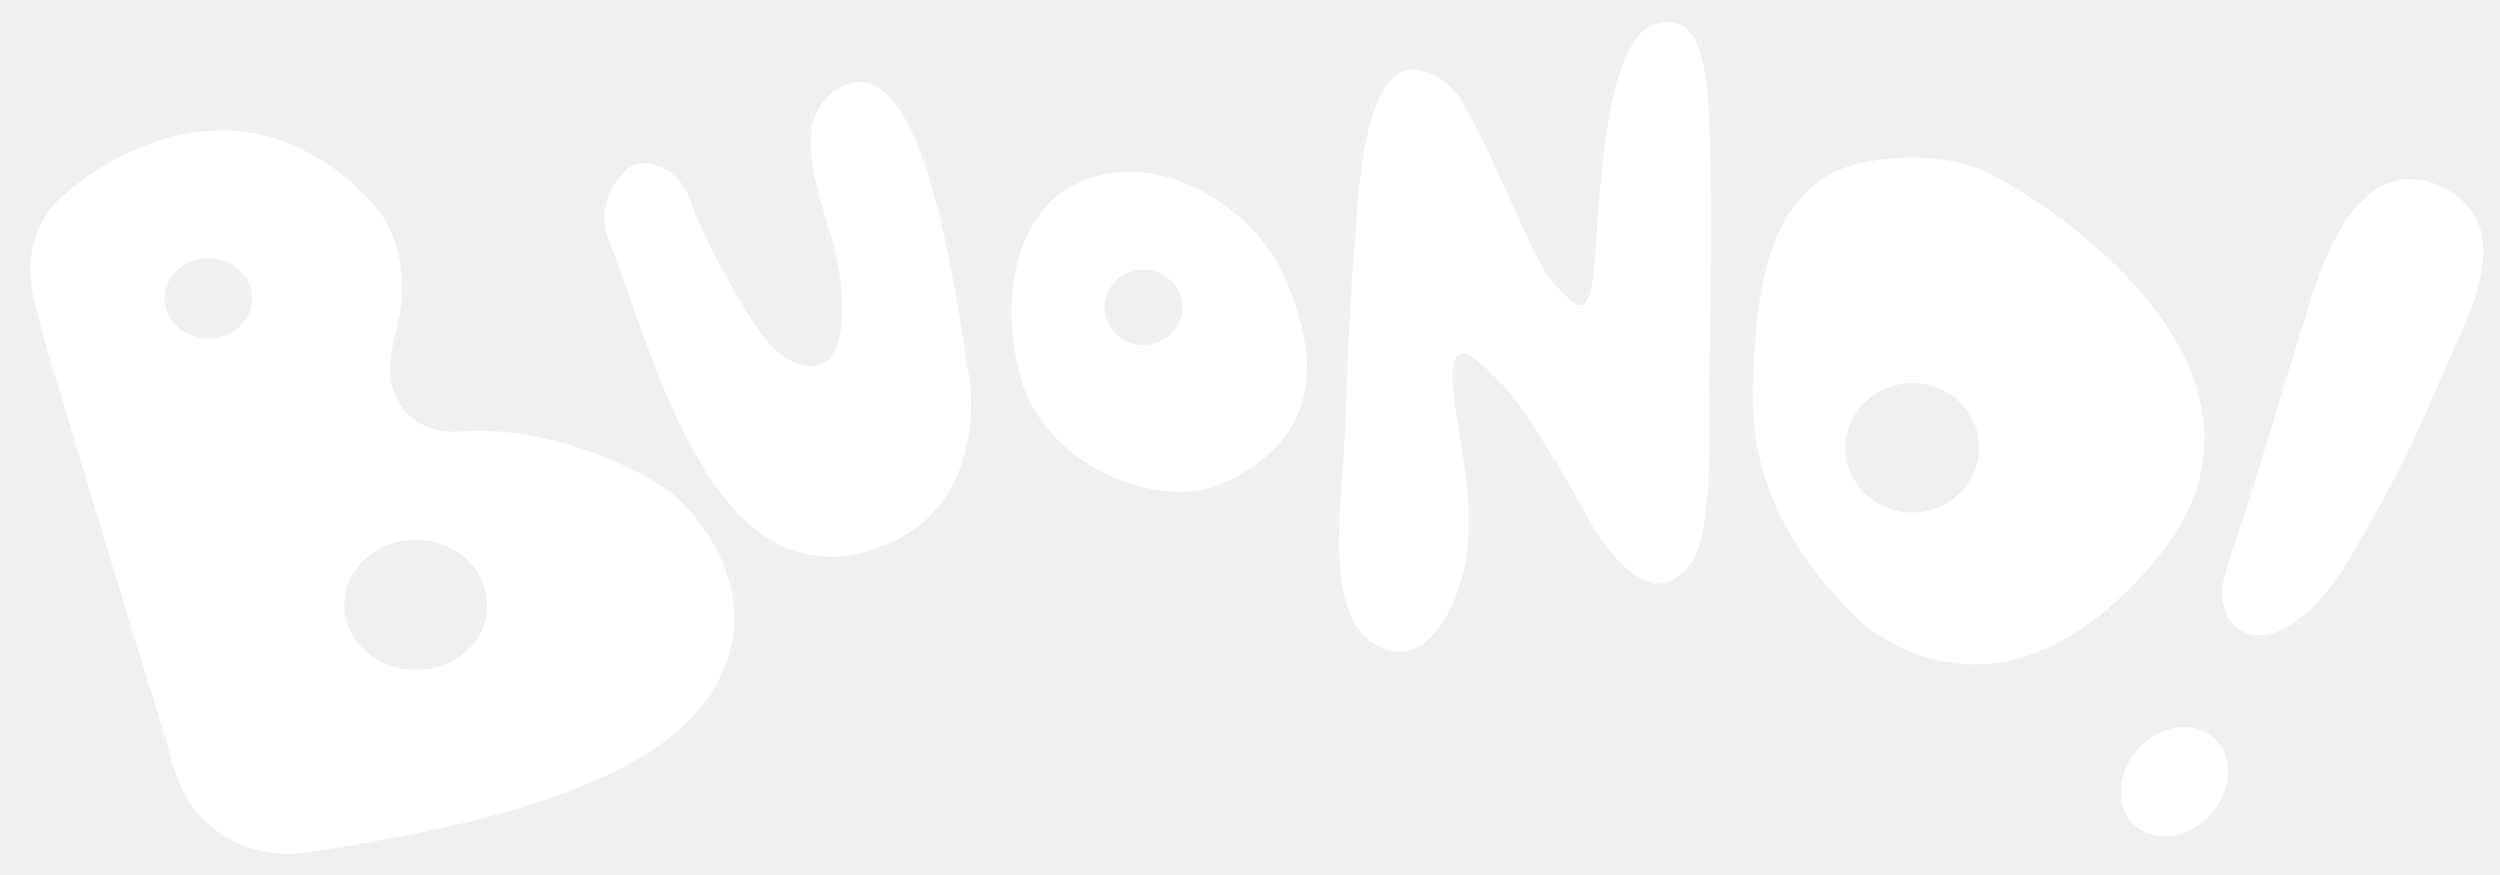
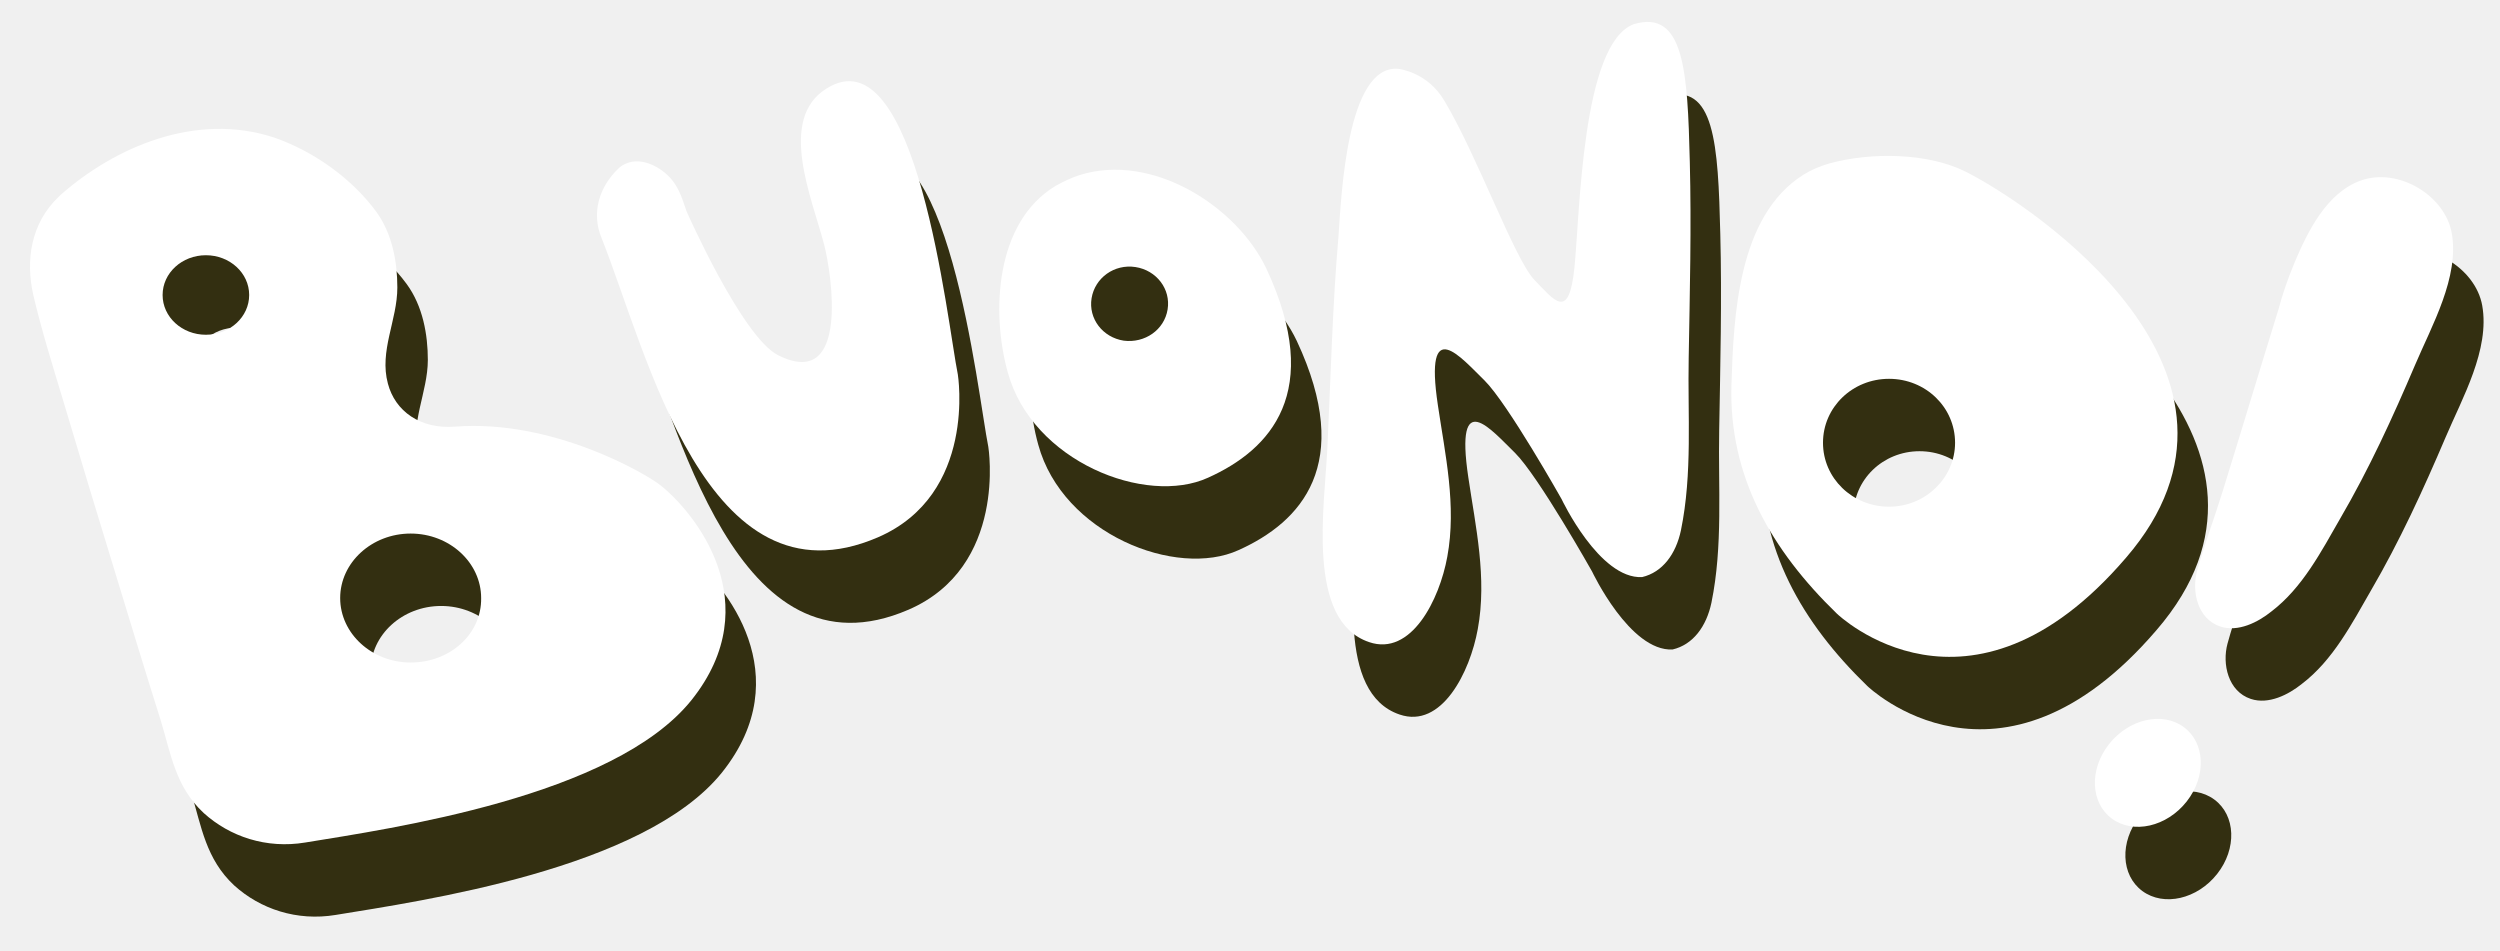
- <svg xmlns="http://www.w3.org/2000/svg" width="140" height="49" viewBox="0 0 140 49" fill="none">
-   <path d="M35.519 9.252C35.362 9.313 35.205 9.404 35.079 9.526C33.977 10.561 33.506 12.052 34.103 13.483C36.683 19.935 40.018 34.635 49.771 30.435C55.402 28 54.301 21.213 54.301 21.213C53.703 18.261 51.973 1.765 46.845 5.022C44.076 6.757 46.027 11.2 46.719 13.848C47.16 15.552 48.166 22.157 44.108 20.117C42.063 19.083 38.917 11.961 38.917 11.961C38.697 11.322 38.539 10.743 38.099 10.196C37.501 9.465 36.4 8.887 35.519 9.252Z" fill="white" />
-   <path d="M79.249 3.896C79.249 3.896 80.917 4.048 81.892 5.722C83.78 8.887 85.856 14.67 86.989 15.857C88.121 17.013 88.939 18.2 89.254 15.187C89.569 12.174 89.663 2.465 92.62 1.37C95.483 0.517 95.672 4.048 95.798 9.161C95.892 12.844 95.798 16.556 95.735 20.27C95.672 23.496 95.955 26.813 95.294 30.039C95.011 31.378 94.256 32.413 93.092 32.687C90.67 32.809 88.53 28.274 88.53 28.274C88.53 28.274 85.479 22.857 84.157 21.548C82.836 20.27 80.728 17.713 81.515 22.948C81.924 25.717 82.584 28.639 82.049 31.53C81.609 33.965 80.004 37.191 77.614 36.37C74.027 35.152 75.097 28.7 75.254 25.322C75.443 21.335 75.537 17.348 75.883 13.361C76.04 11.078 76.355 3.683 79.249 3.896Z" fill="white" />
-   <path d="M130.09 14.852C130.813 13.148 131.883 10.926 133.834 10.226C135.973 9.465 138.616 11.078 138.993 13.209C139.434 15.704 137.861 18.444 136.917 20.665C135.658 23.617 134.306 26.57 132.67 29.369C131.6 31.226 130.53 33.296 128.768 34.635C128.013 35.243 126.881 35.822 125.874 35.487C124.584 35.061 124.238 33.509 124.553 32.352C124.962 30.861 125.528 29.369 126 27.848C127.07 24.409 128.108 20.939 129.177 17.5C129.366 16.77 129.681 15.826 130.09 14.852Z" fill="white" />
-   <path d="M123.966 45.398C125.092 43.968 125.02 42.081 123.803 41.185C122.587 40.288 120.688 40.722 119.561 42.152C118.434 43.583 118.507 45.47 119.723 46.366C120.94 47.262 122.839 46.829 123.966 45.398Z" fill="white" />
-   <path d="M37.438 27.483C36.589 26.813 31.303 23.739 25.798 24.165C23.816 24.317 22.4 23.283 21.991 21.73C21.488 19.874 22.526 18.139 22.526 16.283C22.526 14.852 22.243 13.239 21.33 11.991C20.009 10.196 17.901 8.613 15.542 7.791C11.106 6.33 6.512 8.339 3.461 11.017C3.429 11.048 3.366 11.109 3.335 11.139C1.73 12.661 1.447 14.761 1.888 16.709C2.36 18.717 2.989 20.726 3.587 22.704C4.53 25.87 5.474 29.004 6.449 32.17C7.33 35.061 8.211 37.952 9.124 40.843C9.69 42.7 9.942 44.556 11.546 46.048C13.025 47.387 15.101 48.087 17.303 47.722C22.117 46.93 34.795 45.135 39.2 39.657C43.605 34.148 39.357 29.004 37.438 27.483ZM11.672 18.961C10.319 18.961 9.218 17.956 9.218 16.709C9.218 15.461 10.319 14.457 11.672 14.457C13.025 14.457 14.126 15.461 14.126 16.709C14.126 17.956 13.025 18.961 11.672 18.961ZM23.281 37.526C21.079 37.526 19.285 35.883 19.285 33.874C19.285 31.865 21.079 30.222 23.281 30.222C25.483 30.222 27.276 31.865 27.276 33.874C27.308 35.913 25.515 37.526 23.281 37.526Z" fill="white" />
-   <path d="M111.465 9.739C109.294 8.643 106.085 8.613 103.726 9.252C103.191 9.404 102.688 9.617 102.247 9.891C98.503 12.235 98.283 17.956 98.157 21.791C98 26.965 100.422 31.165 104.135 34.757C104.166 34.787 111.622 41.969 120.526 31.591C129.492 21.213 115.303 11.687 111.465 9.739ZM107.092 28.7C105.016 28.7 103.348 27.087 103.348 25.078C103.348 23.07 105.016 21.456 107.092 21.456C109.169 21.456 110.836 23.07 110.836 25.078C110.836 27.056 109.169 28.7 107.092 28.7Z" fill="white" />
-   <path d="M71.793 15.217C70.126 11.687 65.312 8.613 61.191 9.922C60.719 10.074 60.279 10.287 59.838 10.53C56.409 12.6 56.189 17.713 57.133 21.091C58.517 26.143 64.966 28.67 68.49 27.056C72.013 25.474 75.065 22.217 71.793 15.217ZM63.708 19.296C62.512 19.113 61.694 18.048 61.883 16.891C62.072 15.735 63.173 14.944 64.369 15.126C65.564 15.309 66.382 16.374 66.193 17.53C66.004 18.687 64.903 19.448 63.708 19.296Z" fill="white" />
+ <svg xmlns="http://www.w3.org/2000/svg" width="142" height="54" viewBox="0 0 142 54" fill="none">
+   <g clip-path="url(#clip0)">
+     <path d="M37.319 13.391C37.161 13.452 37.004 13.543 36.877 13.666C35.774 14.703 35.301 16.199 35.9 17.633C38.485 24.103 41.826 38.845 51.598 34.633C57.24 32.191 56.137 25.385 56.137 25.385C55.538 22.425 53.804 5.883 48.666 9.149C45.892 10.888 47.847 15.344 48.54 17.999C48.982 19.709 49.99 26.331 45.924 24.287C43.875 23.249 40.723 16.107 40.723 16.107C40.502 15.466 40.345 14.886 39.904 14.337C39.305 13.604 38.201 13.025 37.319 13.391Z" fill="#332F11" />
+     <path d="M81.133 8.019C81.133 8.019 82.803 8.172 83.781 9.851C85.672 13.025 87.752 18.823 88.887 20.014C90.022 21.173 90.841 22.364 91.157 19.342C91.472 16.321 91.566 6.585 94.529 5.486C97.398 4.632 97.587 8.172 97.713 13.299C97.808 16.992 97.713 20.716 97.65 24.439C97.587 27.674 97.871 31.001 97.209 34.236C96.925 35.579 96.168 36.617 95.002 36.891C92.575 37.013 90.432 32.466 90.432 32.466C90.432 32.466 87.374 27.033 86.05 25.721C84.726 24.439 82.614 21.875 83.402 27.125C83.812 29.902 84.474 32.832 83.938 35.731C83.497 38.173 81.889 41.408 79.494 40.584C75.9 39.363 76.972 32.893 77.13 29.505C77.319 25.507 77.413 21.509 77.76 17.511C77.918 15.222 78.233 7.806 81.133 8.019Z" fill="#332F11" />
+     <path d="M132.071 19.006C132.796 17.297 133.867 15.069 135.822 14.367C137.965 13.604 140.613 15.222 140.991 17.358C141.433 19.861 139.856 22.608 138.911 24.836C137.65 27.796 136.295 30.757 134.656 33.565C133.584 35.426 132.512 37.502 130.747 38.844C129.99 39.455 128.856 40.035 127.847 39.699C126.555 39.272 126.208 37.715 126.523 36.556C126.933 35.06 127.5 33.565 127.973 32.039C129.045 28.59 130.085 25.11 131.157 21.662C131.346 20.929 131.661 19.983 132.071 19.006Z" fill="#332F11" />
+     <path d="M125.935 49.638C127.064 48.204 126.991 46.312 125.772 45.413C124.554 44.514 122.651 44.949 121.522 46.383C120.393 47.818 120.466 49.71 121.684 50.609C122.903 51.508 124.806 51.073 125.935 49.638Z" fill="#332F11" />
+     <path d="M39.242 31.672C38.391 31.001 33.095 27.918 27.579 28.346C25.593 28.498 24.174 27.461 23.765 25.904C23.26 24.042 24.301 22.303 24.301 20.441C24.301 19.007 24.017 17.389 23.103 16.138C21.779 14.337 19.667 12.75 17.303 11.926C12.858 10.461 8.256 12.475 5.199 15.161C5.167 15.192 5.104 15.253 5.073 15.283C3.465 16.809 3.182 18.915 3.623 20.868C4.096 22.883 4.726 24.897 5.325 26.881C6.271 30.055 7.216 33.198 8.193 36.372C9.076 39.272 9.959 42.171 10.873 45.071C11.44 46.932 11.692 48.794 13.3 50.29C14.781 51.633 16.862 52.334 19.068 51.968C23.891 51.175 36.594 49.374 41.007 43.88C45.42 38.356 41.164 33.198 39.242 31.672ZM13.426 23.127C12.07 23.127 10.967 22.12 10.967 20.868C10.967 19.617 12.07 18.61 13.426 18.61C14.781 18.61 15.884 19.617 15.884 20.868C15.884 22.12 14.781 23.127 13.426 23.127ZM25.057 41.744C22.851 41.744 21.054 40.096 21.054 38.082C21.054 36.067 22.851 34.419 25.057 34.419C27.264 34.419 29.06 36.067 29.06 38.082C29.092 40.126 27.295 41.744 25.057 41.744Z" fill="#332F11" />
+     <path d="M113.41 13.879C111.235 12.78 108.02 12.75 105.656 13.391C105.12 13.543 104.616 13.757 104.175 14.032C100.424 16.382 100.203 22.119 100.077 25.965C99.919 31.153 102.347 35.365 106.066 38.967C106.098 38.997 113.568 46.2 122.488 35.792C131.472 25.385 117.256 15.832 113.41 13.879ZM109.029 32.893C106.949 32.893 105.278 31.276 105.278 29.261C105.278 27.247 106.949 25.629 109.029 25.629C111.109 25.629 112.78 27.247 112.78 29.261C112.78 31.245 111.109 32.893 109.029 32.893Z" fill="#332F11" />
+     <path d="M73.662 19.373C71.992 15.832 67.169 12.75 63.04 14.062C62.567 14.215 62.126 14.428 61.684 14.673C58.249 16.748 58.028 21.875 58.974 25.263C60.361 30.329 66.822 32.863 70.353 31.245C73.883 29.658 76.941 26.392 73.662 19.373ZM65.562 23.462C64.364 23.279 63.544 22.211 63.733 21.051C63.922 19.892 65.026 19.098 66.224 19.281C67.421 19.464 68.241 20.532 68.052 21.692C67.863 22.852 66.759 23.615 65.562 23.462Z" fill="#332F11" />
+   </g>
+   <path d="M35.587 9.278C35.43 9.339 35.272 9.431 35.146 9.553C34.043 10.59 33.57 12.086 34.169 13.52C36.754 19.991 40.095 34.732 49.866 30.52C55.508 28.078 54.405 21.273 54.405 21.273C53.806 18.312 52.073 1.77 46.935 5.036C44.161 6.775 46.115 11.231 46.809 13.887C47.25 15.596 48.259 22.219 44.192 20.174C42.144 19.136 38.992 11.994 38.992 11.994C38.771 11.353 38.613 10.774 38.172 10.224C37.573 9.492 36.47 8.912 35.587 9.278Z" fill="white" />
+   <path d="M79.401 3.907C79.401 3.907 81.072 4.059 82.049 5.738C83.94 8.912 86.021 14.711 87.155 15.901C88.29 17.061 89.11 18.251 89.425 15.229C89.74 12.208 89.835 2.472 92.798 1.373C95.666 0.519 95.855 4.059 95.981 9.186C96.076 12.879 95.981 16.603 95.918 20.326C95.855 23.561 96.139 26.888 95.477 30.123C95.193 31.466 94.437 32.504 93.27 32.779C90.843 32.901 88.7 28.353 88.7 28.353C88.7 28.353 85.642 22.921 84.319 21.608C82.995 20.326 80.883 17.763 81.671 23.012C82.081 25.789 82.743 28.719 82.207 31.619C81.765 34.06 80.158 37.295 77.762 36.471C74.169 35.251 75.24 28.78 75.398 25.393C75.587 21.395 75.682 17.396 76.028 13.398C76.186 11.109 76.501 3.693 79.401 3.907Z" fill="white" />
+   <path d="M130.339 14.894C131.064 13.185 132.136 10.957 134.09 10.255C136.234 9.492 138.881 11.109 139.26 13.246C139.701 15.748 138.125 18.495 137.179 20.723C135.918 23.683 134.563 26.644 132.924 29.452C131.852 31.314 130.78 33.389 129.015 34.732C128.259 35.342 127.124 35.922 126.115 35.586C124.823 35.159 124.476 33.602 124.792 32.443C125.201 30.947 125.769 29.452 126.241 27.926C127.313 24.477 128.353 20.998 129.425 17.549C129.614 16.817 129.929 15.87 130.339 14.894Z" fill="white" />
+   <path d="M124.203 45.526C125.332 44.091 125.259 42.199 124.041 41.3C122.822 40.401 120.919 40.836 119.79 42.27C118.661 43.705 118.734 45.597 119.953 46.496C121.172 47.395 123.075 46.96 124.203 45.526Z" fill="white" />
+   <path d="M37.51 27.56C36.659 26.888 31.363 23.806 25.847 24.233C23.861 24.386 22.443 23.348 22.033 21.791C21.529 19.93 22.569 18.19 22.569 16.328C22.569 14.894 22.285 13.276 21.371 12.025C20.047 10.224 17.935 8.637 15.571 7.813C11.127 6.348 6.525 8.362 3.467 11.048C3.436 11.079 3.373 11.14 3.341 11.17C1.734 12.696 1.45 14.802 1.891 16.756C2.364 18.77 2.994 20.784 3.593 22.768C4.539 25.942 5.485 29.086 6.462 32.26C7.344 35.159 8.227 38.059 9.141 40.958C9.708 42.82 9.961 44.681 11.568 46.177C13.05 47.52 15.13 48.222 17.337 47.855C22.159 47.062 34.862 45.261 39.275 39.768C43.688 34.243 39.433 29.086 37.51 27.56ZM11.694 19.014C10.339 19.014 9.236 18.007 9.236 16.756C9.236 15.504 10.339 14.497 11.694 14.497C13.05 14.497 14.153 15.504 14.153 16.756C14.153 18.007 13.05 19.014 11.694 19.014ZM23.326 37.631C21.119 37.631 19.322 35.983 19.322 33.969C19.322 31.954 21.119 30.306 23.326 30.306C25.532 30.306 27.329 31.954 27.329 33.969C27.36 36.014 25.564 37.631 23.326 37.631Z" fill="white" />
+   <path d="M111.679 9.766C109.504 8.668 106.289 8.637 103.925 9.278C103.389 9.431 102.884 9.644 102.443 9.919C98.692 12.269 98.472 18.007 98.346 21.852C98.188 27.041 100.615 31.253 104.334 34.854C104.366 34.884 111.836 42.087 120.757 31.68C129.74 21.272 115.524 11.72 111.679 9.766ZM107.297 28.78C105.217 28.78 103.546 27.163 103.546 25.148C103.546 23.134 105.217 21.517 107.297 21.517C109.378 21.517 111.048 23.134 111.048 25.148C111.048 27.132 109.378 28.78 107.297 28.78Z" fill="white" />
+   <path d="M71.931 15.26C70.26 11.72 65.438 8.637 61.308 9.949C60.836 10.102 60.394 10.316 59.953 10.56C56.517 12.635 56.297 17.763 57.242 21.15C58.629 26.217 65.091 28.75 68.621 27.132C72.151 25.545 75.209 22.28 71.931 15.26ZM63.83 19.35C62.632 19.166 61.813 18.098 62.002 16.939C62.191 15.779 63.294 14.985 64.492 15.168C65.69 15.351 66.509 16.42 66.32 17.579C66.131 18.739 65.028 19.502 63.83 19.35Z" fill="white" />
+   <defs>
+     <clipPath id="clip0">
+       <rect width="140.268" height="49.137" fill="white" transform="translate(1.7316 4.11279)" />
+     </clipPath>
+   </defs>
</svg>
